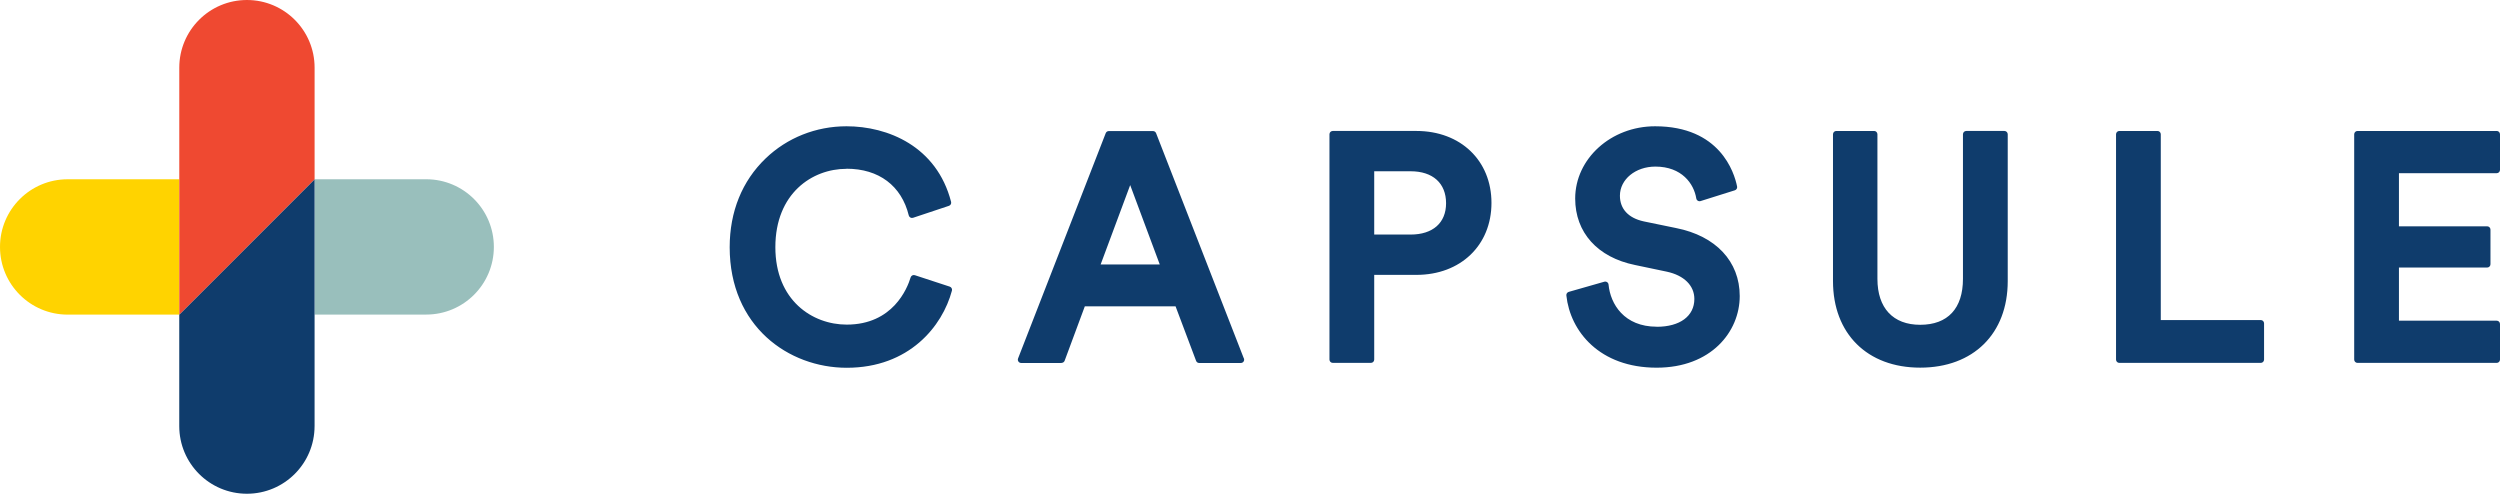
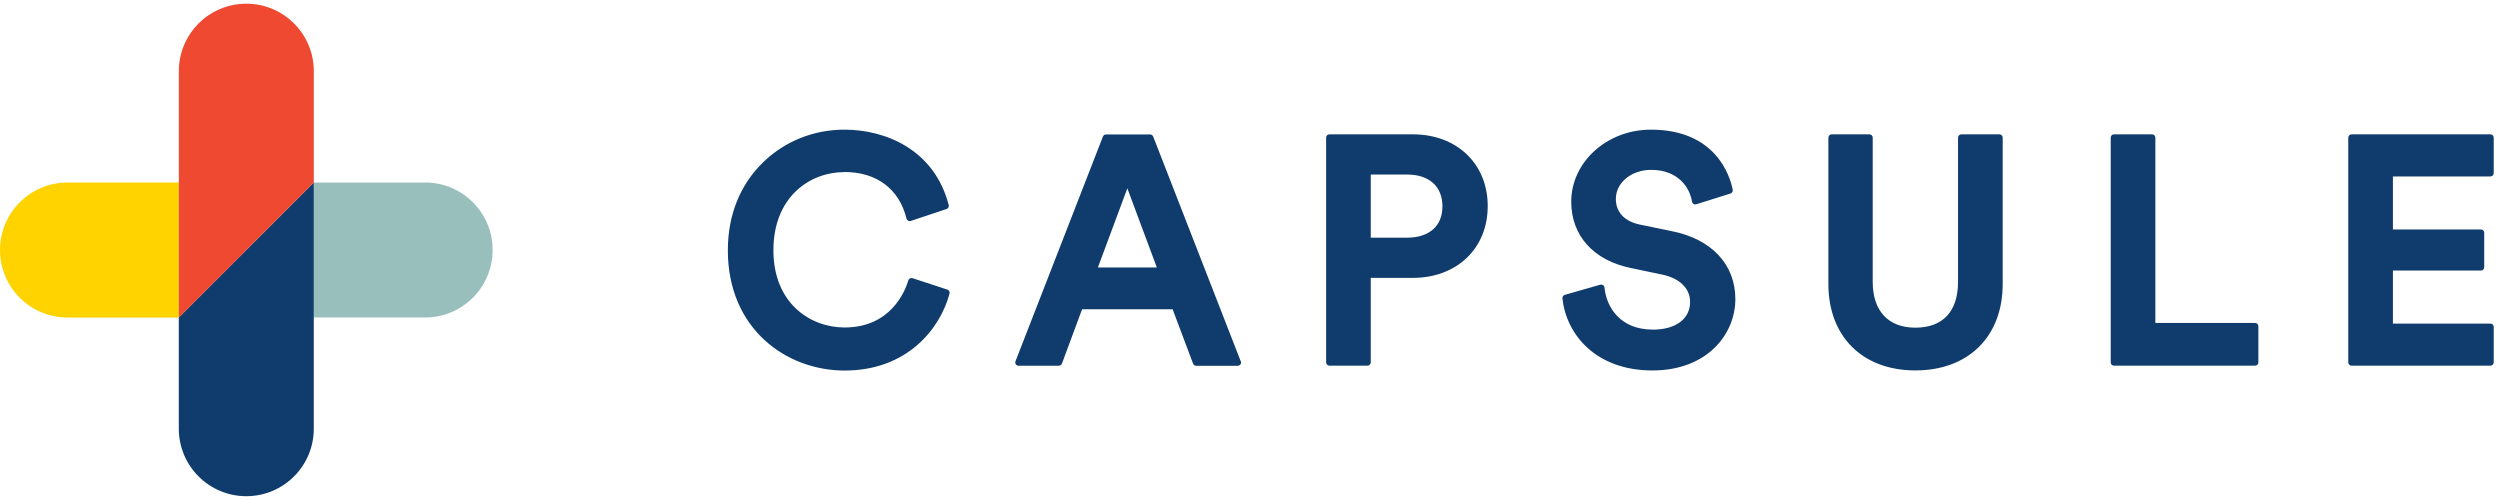
- <svg xmlns="http://www.w3.org/2000/svg" baseProfile="tiny" viewBox="0 0 202.49 40" alt="Capsule Logo" class="nav__logo block">
-   <path fill="none" d="M117.127 16.46c0-1.62-1.073-2.588-2.872-2.588h-2.95v5.126h2.95c1.798 0 2.872-.948 2.872-2.537zM91.54 14.99l-2.393 6.428h4.788z" />
-   <path fill="#FFD300" d="M19.783 20.217L14.52 25.48V14.52H5.48A5.48 5.48 0 0 0 0 19.998v.005a5.48 5.48 0 0 0 5.48 5.48h9.037l5.263-5.266z" />
-   <path fill="#99BFBC" d="M19.783 20.217l5.698-5.698v10.96h9.04a5.48 5.48 0 1 0 0-10.96H25.49l-5.7 5.69z" />
-   <path fill="#0F3C6C" d="M25.48 34.52V14.518l-5.697 5.697-5.264 5.264v9.032a5.48 5.48 0 1 0 10.96 0z" />
-   <path fill="#EF4931" d="M19.783 20.217l5.698-5.698V5.48a5.48 5.48 0 0 0-10.96 0v20.002l5.27-5.263z" />
-   <path fill="#0F3C6C" d="M151.796 10.608h-3.063a.268.268 0 0 0-.268.268v11.89c0 4.26 2.773 7.012 7.063 7.012 4.306 0 7.09-2.752 7.09-7.01V10.875a.268.268 0 0 0-.27-.268h-3.088a.268.268 0 0 0-.268.268v11.71c0 2.4-1.23 3.722-3.464 3.722-2.2 0-3.464-1.356-3.464-3.72V10.875a.268.268 0 0 0-.268-.268zm50.426 0H190.95a.268.268 0 0 0-.27.268v18.25c0 .147.12.267.27.267h11.272c.148 0 .268-.12.268-.268v-2.883a.268.268 0 0 0-.268-.268h-7.917V21.67h7.145c.148 0 .268-.12.268-.267v-2.805a.268.268 0 0 0-.268-.268h-7.145v-4.302h7.917c.148 0 .268-.12.268-.268v-2.883c0-.15-.12-.27-.268-.27zM134.19 26.462c-2.644 0-3.755-1.838-3.904-3.412a.267.267 0 0 0-.116-.196.272.272 0 0 0-.225-.037l-2.883.824a.27.27 0 0 0-.193.29c.31 2.91 2.692 5.85 7.312 5.85 4.417 0 6.73-2.92 6.73-5.8 0-2.804-1.93-4.87-5.157-5.51l-2.62-.54c-1.243-.27-1.927-1.01-1.927-2.08 0-1.323 1.262-2.358 2.872-2.358 2.142 0 3.123 1.39 3.313 2.58a.27.27 0 0 0 .345.214l2.78-.874c.13-.04.21-.176.18-.31-.23-1.145-1.392-4.875-6.643-4.875-3.567 0-6.47 2.626-6.47 5.853 0 2.752 1.812 4.765 4.846 5.383l2.573.54c1.398.3 2.233 1.126 2.233 2.21 0 1.39-1.168 2.254-3.05 2.254zm40.557-15.854h-3.09a.268.268 0 0 0-.267.268v18.25c0 .147.12.267.268.267h11.454c.148 0 .268-.12.268-.268V26.19a.268.268 0 0 0-.268-.268h-8.097V10.876a.268.268 0 0 0-.268-.268zm-106.18 3.058c2.616 0 4.453 1.38 5.04 3.785a.27.27 0 0 0 .345.19l2.91-.97a.268.268 0 0 0 .173-.32c-1.165-4.515-5.14-6.123-8.47-6.123-2.477 0-4.806.927-6.556 2.608-1.9 1.824-2.908 4.308-2.908 7.186 0 6.41 4.77 9.766 9.482 9.766 5.06 0 7.752-3.366 8.52-6.25a.268.268 0 0 0-.176-.322l-2.83-.927a.27.27 0 0 0-.34.18c-.27.896-1.44 3.823-5.176 3.823-2.785 0-5.78-1.964-5.78-6.27 0-4.36 2.984-6.348 5.756-6.348zM85.98 29.392c.113 0 .214-.07.252-.175l1.634-4.406h7.35l1.66 4.41a.265.265 0 0 0 .25.18h3.377a.268.268 0 0 0 .226-.413l-7.09-18.2a.268.268 0 0 0-.25-.172h-3.58a.27.27 0 0 0-.25.17l-7.1 18.247a.27.27 0 0 0 .25.367h3.27zm5.56-14.402l2.395 6.428h-4.787l2.393-6.428zm19.498 14.402c.148 0 .268-.12.268-.268v-6.86h3.412c3.583 0 6.085-2.397 6.085-5.83 0-3.43-2.502-5.827-6.085-5.827h-6.77a.268.268 0 0 0-.267.268v18.25c0 .147.12.267.27.267h3.09zm.268-15.52h2.95c1.798 0 2.87.968 2.87 2.59 0 1.588-1.072 2.536-2.87 2.536h-2.95v-5.126z" />
+ <svg xmlns="http://www.w3.org/2000/svg" width="150px" height="30px" viewBox="0 0 203 40" version="1.1">
+   <defs />
+   <g id="Page-1" stroke="none" stroke-width="1" fill="none" fill-rule="evenodd">
+     <g id="capsule">
+       <path d="M117.127,16.46 C117.127,14.84 116.054,13.872 114.255,13.872 L111.305,13.872 L111.305,18.998 L114.255,18.998 C116.053,18.998 117.127,18.05 117.127,16.461 L117.127,16.46 Z M91.54,14.99 L89.147,21.418 L93.935,21.418 L91.54,14.99 Z" id="Shape" />
+       <path d="M19.783,20.217 L14.52,25.48 L14.52,14.52 L5.48,14.52 C2.454,14.52 0.001,16.972 0,19.998 L0,20.003 C-1.71468692e-15,23.03 2.453,25.483 5.48,25.483 L14.517,25.483 L19.78,20.217 L19.783,20.217 Z" id="Shape" fill="#FFD300" fill-rule="nonzero" />
+       <path d="M19.783,20.217 L25.481,14.519 L25.481,25.479 L34.521,25.479 C37.548,25.479 40.001,23.026 40.001,19.999 C40.001,16.972 37.548,14.519 34.521,14.519 L25.49,14.519 L19.79,20.209 L19.783,20.217 Z" id="Shape" fill="#99BFBC" fill-rule="nonzero" />
+       <path d="M25.48,34.52 L25.48,14.518 L19.783,20.215 L14.519,25.479 L14.519,34.511 C14.519,37.538 16.972,39.991 19.999,39.991 C23.026,39.991 25.479,37.538 25.479,34.511 L25.48,34.52 Z" id="Shape" fill="#0F3C6C" fill-rule="nonzero" />
+       <path d="M19.783,20.217 L25.481,14.519 L25.481,5.48 C25.481,2.453 23.028,1.85320928e-16 20.001,0 C16.974,-1.85320928e-16 14.521,2.453 14.521,5.48 L14.521,25.482 L19.791,20.219 L19.783,20.217 Z" id="Shape" fill="#EF4931" fill-rule="nonzero" />
+       <path d="M151.796,10.608 L148.733,10.608 C148.585,10.608 148.465,10.728 148.465,10.876 L148.465,22.766 C148.465,27.026 151.238,29.778 155.528,29.778 C159.834,29.778 162.618,27.026 162.618,22.768 L162.618,10.875 C162.618,10.804 162.589,10.735 162.539,10.685 C162.488,10.634 162.419,10.606 162.348,10.607 L159.26,10.607 C159.189,10.607 159.121,10.635 159.07,10.685 C159.02,10.736 158.992,10.804 158.992,10.875 L158.992,22.585 C158.992,24.985 157.762,26.307 155.528,26.307 C153.328,26.307 152.064,24.951 152.064,22.587 L152.064,10.875 C152.064,10.727 151.944,10.607 151.796,10.607 L151.796,10.608 Z M202.222,10.608 L190.95,10.608 C190.879,10.607 190.81,10.635 190.759,10.686 C190.709,10.736 190.68,10.805 190.68,10.876 L190.68,29.126 C190.68,29.273 190.8,29.393 190.95,29.393 L202.222,29.393 C202.37,29.393 202.49,29.273 202.49,29.125 L202.49,26.242 C202.49,26.094 202.37,25.974 202.222,25.974 L194.305,25.974 L194.305,21.67 L201.45,21.67 C201.598,21.67 201.718,21.55 201.718,21.403 L201.718,18.598 C201.718,18.45 201.598,18.33 201.45,18.33 L194.305,18.33 L194.305,14.028 L202.222,14.028 C202.37,14.028 202.49,13.908 202.49,13.76 L202.49,10.877 C202.49,10.727 202.37,10.607 202.222,10.607 L202.222,10.608 Z M134.19,26.462 C131.546,26.462 130.435,24.624 130.286,23.05 C130.279,22.971 130.236,22.899 130.17,22.854 C130.104,22.809 130.022,22.796 129.945,22.817 L127.062,23.641 C126.936,23.678 126.854,23.8 126.869,23.931 C127.179,26.841 129.561,29.781 134.181,29.781 C138.598,29.781 140.911,26.861 140.911,23.981 C140.911,21.177 138.981,19.111 135.754,18.471 L133.134,17.931 C131.891,17.661 131.207,16.921 131.207,15.851 C131.207,14.528 132.469,13.493 134.079,13.493 C136.221,13.493 137.202,14.883 137.392,16.073 C137.405,16.15 137.45,16.217 137.516,16.258 C137.582,16.299 137.663,16.31 137.737,16.287 L140.517,15.413 C140.647,15.373 140.727,15.237 140.697,15.103 C140.467,13.958 139.305,10.228 134.054,10.228 C130.487,10.228 127.584,12.854 127.584,16.081 C127.584,18.833 129.396,20.846 132.43,21.464 L135.003,22.004 C136.401,22.304 137.236,23.13 137.236,24.214 C137.236,25.604 136.068,26.468 134.186,26.468 L134.19,26.462 Z M174.747,10.608 L171.657,10.608 C171.509,10.609 171.39,10.728 171.39,10.876 L171.39,29.126 C171.39,29.273 171.51,29.393 171.658,29.393 L183.112,29.393 C183.26,29.393 183.38,29.273 183.38,29.125 L183.38,26.19 C183.38,26.042 183.26,25.922 183.112,25.922 L175.015,25.922 L175.015,10.876 C175.015,10.728 174.895,10.608 174.747,10.608 Z M68.567,13.666 C71.183,13.666 73.02,15.046 73.607,17.451 C73.625,17.523 73.673,17.585 73.738,17.621 C73.804,17.657 73.881,17.664 73.952,17.641 L76.862,16.671 C76.994,16.626 77.07,16.486 77.035,16.351 C75.87,11.836 71.895,10.228 68.565,10.228 C66.088,10.228 63.759,11.155 62.009,12.836 C60.109,14.66 59.101,17.144 59.101,20.022 C59.101,26.432 63.871,29.788 68.583,29.788 C73.643,29.788 76.335,26.422 77.103,23.538 C77.139,23.401 77.061,23.26 76.927,23.216 L74.097,22.289 C74.028,22.267 73.953,22.274 73.889,22.308 C73.825,22.342 73.778,22.4 73.757,22.469 C73.487,23.365 72.317,26.292 68.581,26.292 C65.796,26.292 62.801,24.328 62.801,20.022 C62.801,15.662 65.785,13.674 68.557,13.674 L68.567,13.666 Z M85.98,29.392 C86.093,29.392 86.194,29.322 86.232,29.217 L87.866,24.811 L95.216,24.811 L96.876,29.221 C96.912,29.328 97.013,29.401 97.126,29.401 L100.503,29.401 C100.601,29.401 100.692,29.348 100.739,29.262 C100.786,29.176 100.782,29.071 100.729,28.988 L93.639,10.788 C93.599,10.684 93.5,10.616 93.389,10.616 L89.809,10.616 C89.699,10.616 89.6,10.684 89.559,10.786 L82.459,29.033 C82.427,29.116 82.438,29.209 82.488,29.282 C82.538,29.355 82.62,29.399 82.709,29.4 L85.979,29.4 L85.98,29.392 Z M91.54,14.99 L93.935,21.418 L89.148,21.418 L91.541,14.99 L91.54,14.99 Z M111.038,29.392 C111.186,29.392 111.306,29.272 111.306,29.124 L111.306,22.264 L114.718,22.264 C118.301,22.264 120.803,19.867 120.803,16.434 C120.803,13.004 118.301,10.607 114.718,10.607 L107.948,10.607 C107.8,10.608 107.681,10.727 107.681,10.875 L107.681,29.125 C107.681,29.272 107.801,29.392 107.951,29.392 L111.041,29.392 L111.038,29.392 Z M111.306,13.872 L114.256,13.872 C116.054,13.872 117.126,14.84 117.126,16.462 C117.126,18.05 116.054,18.998 114.256,18.998 L111.306,18.998 L111.306,13.872 Z" id="Shape" fill="#0F3C6C" fill-rule="nonzero" />
+     </g>
+   </g>
</svg>
